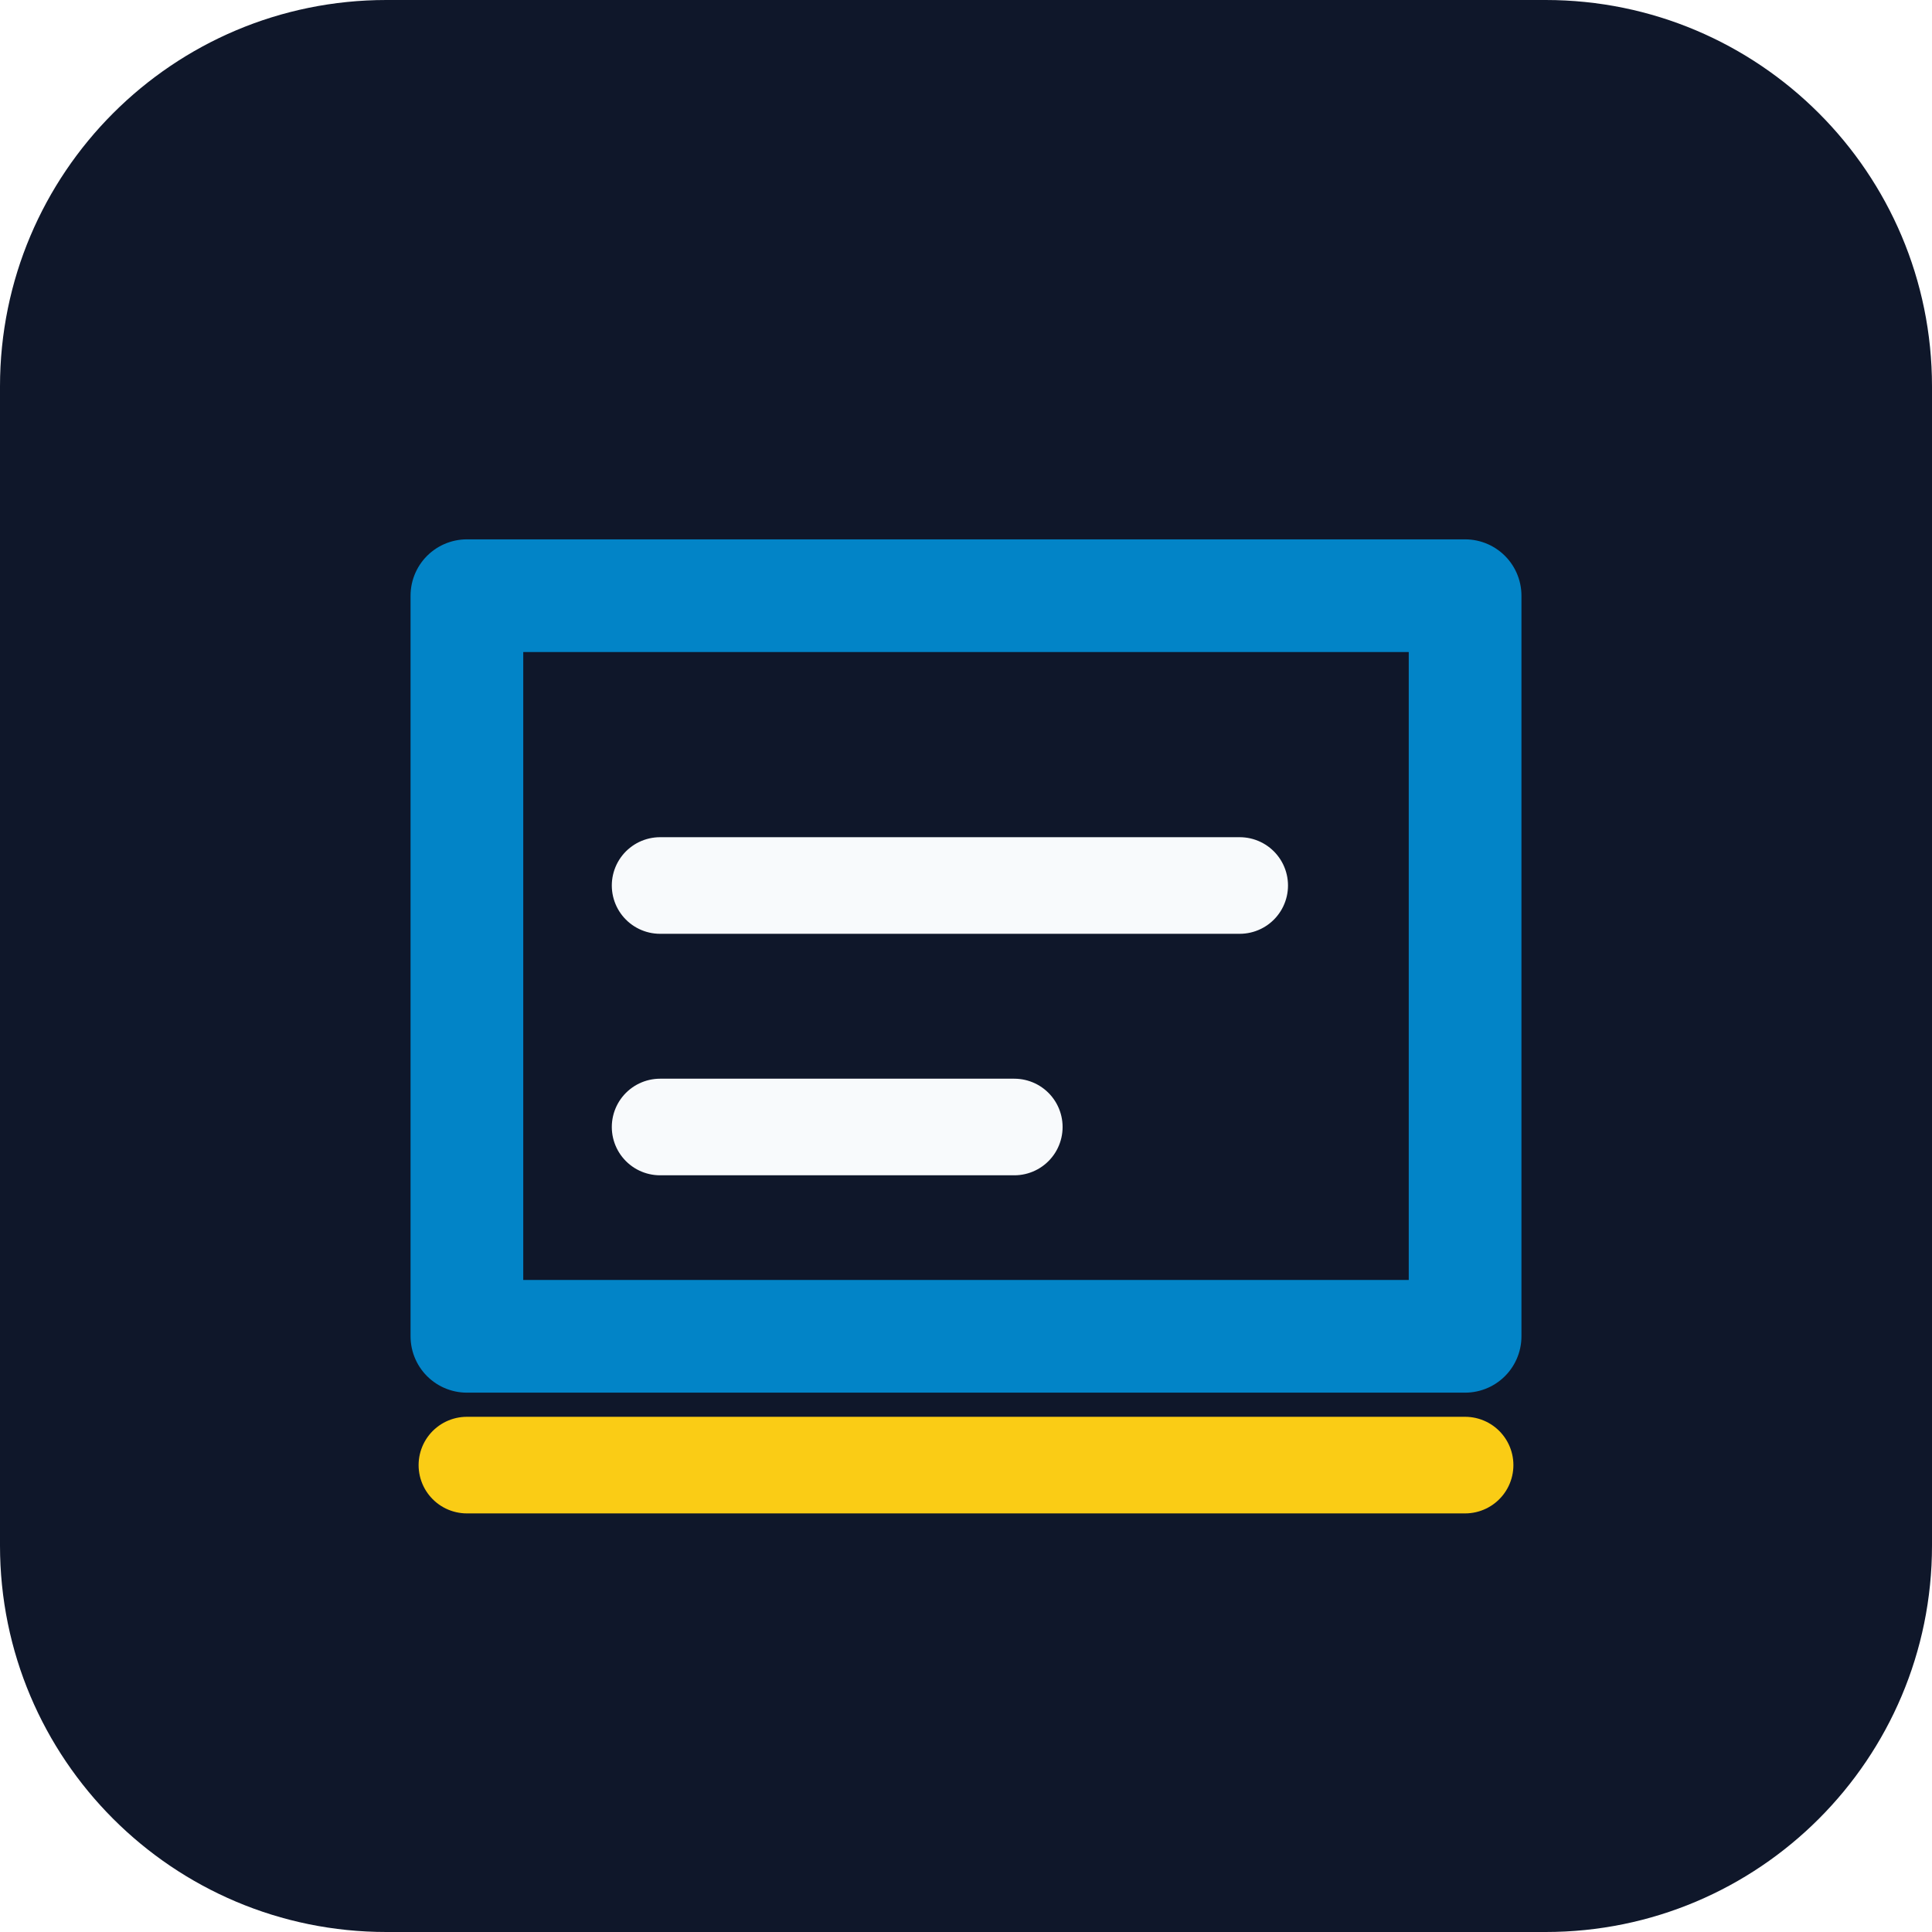
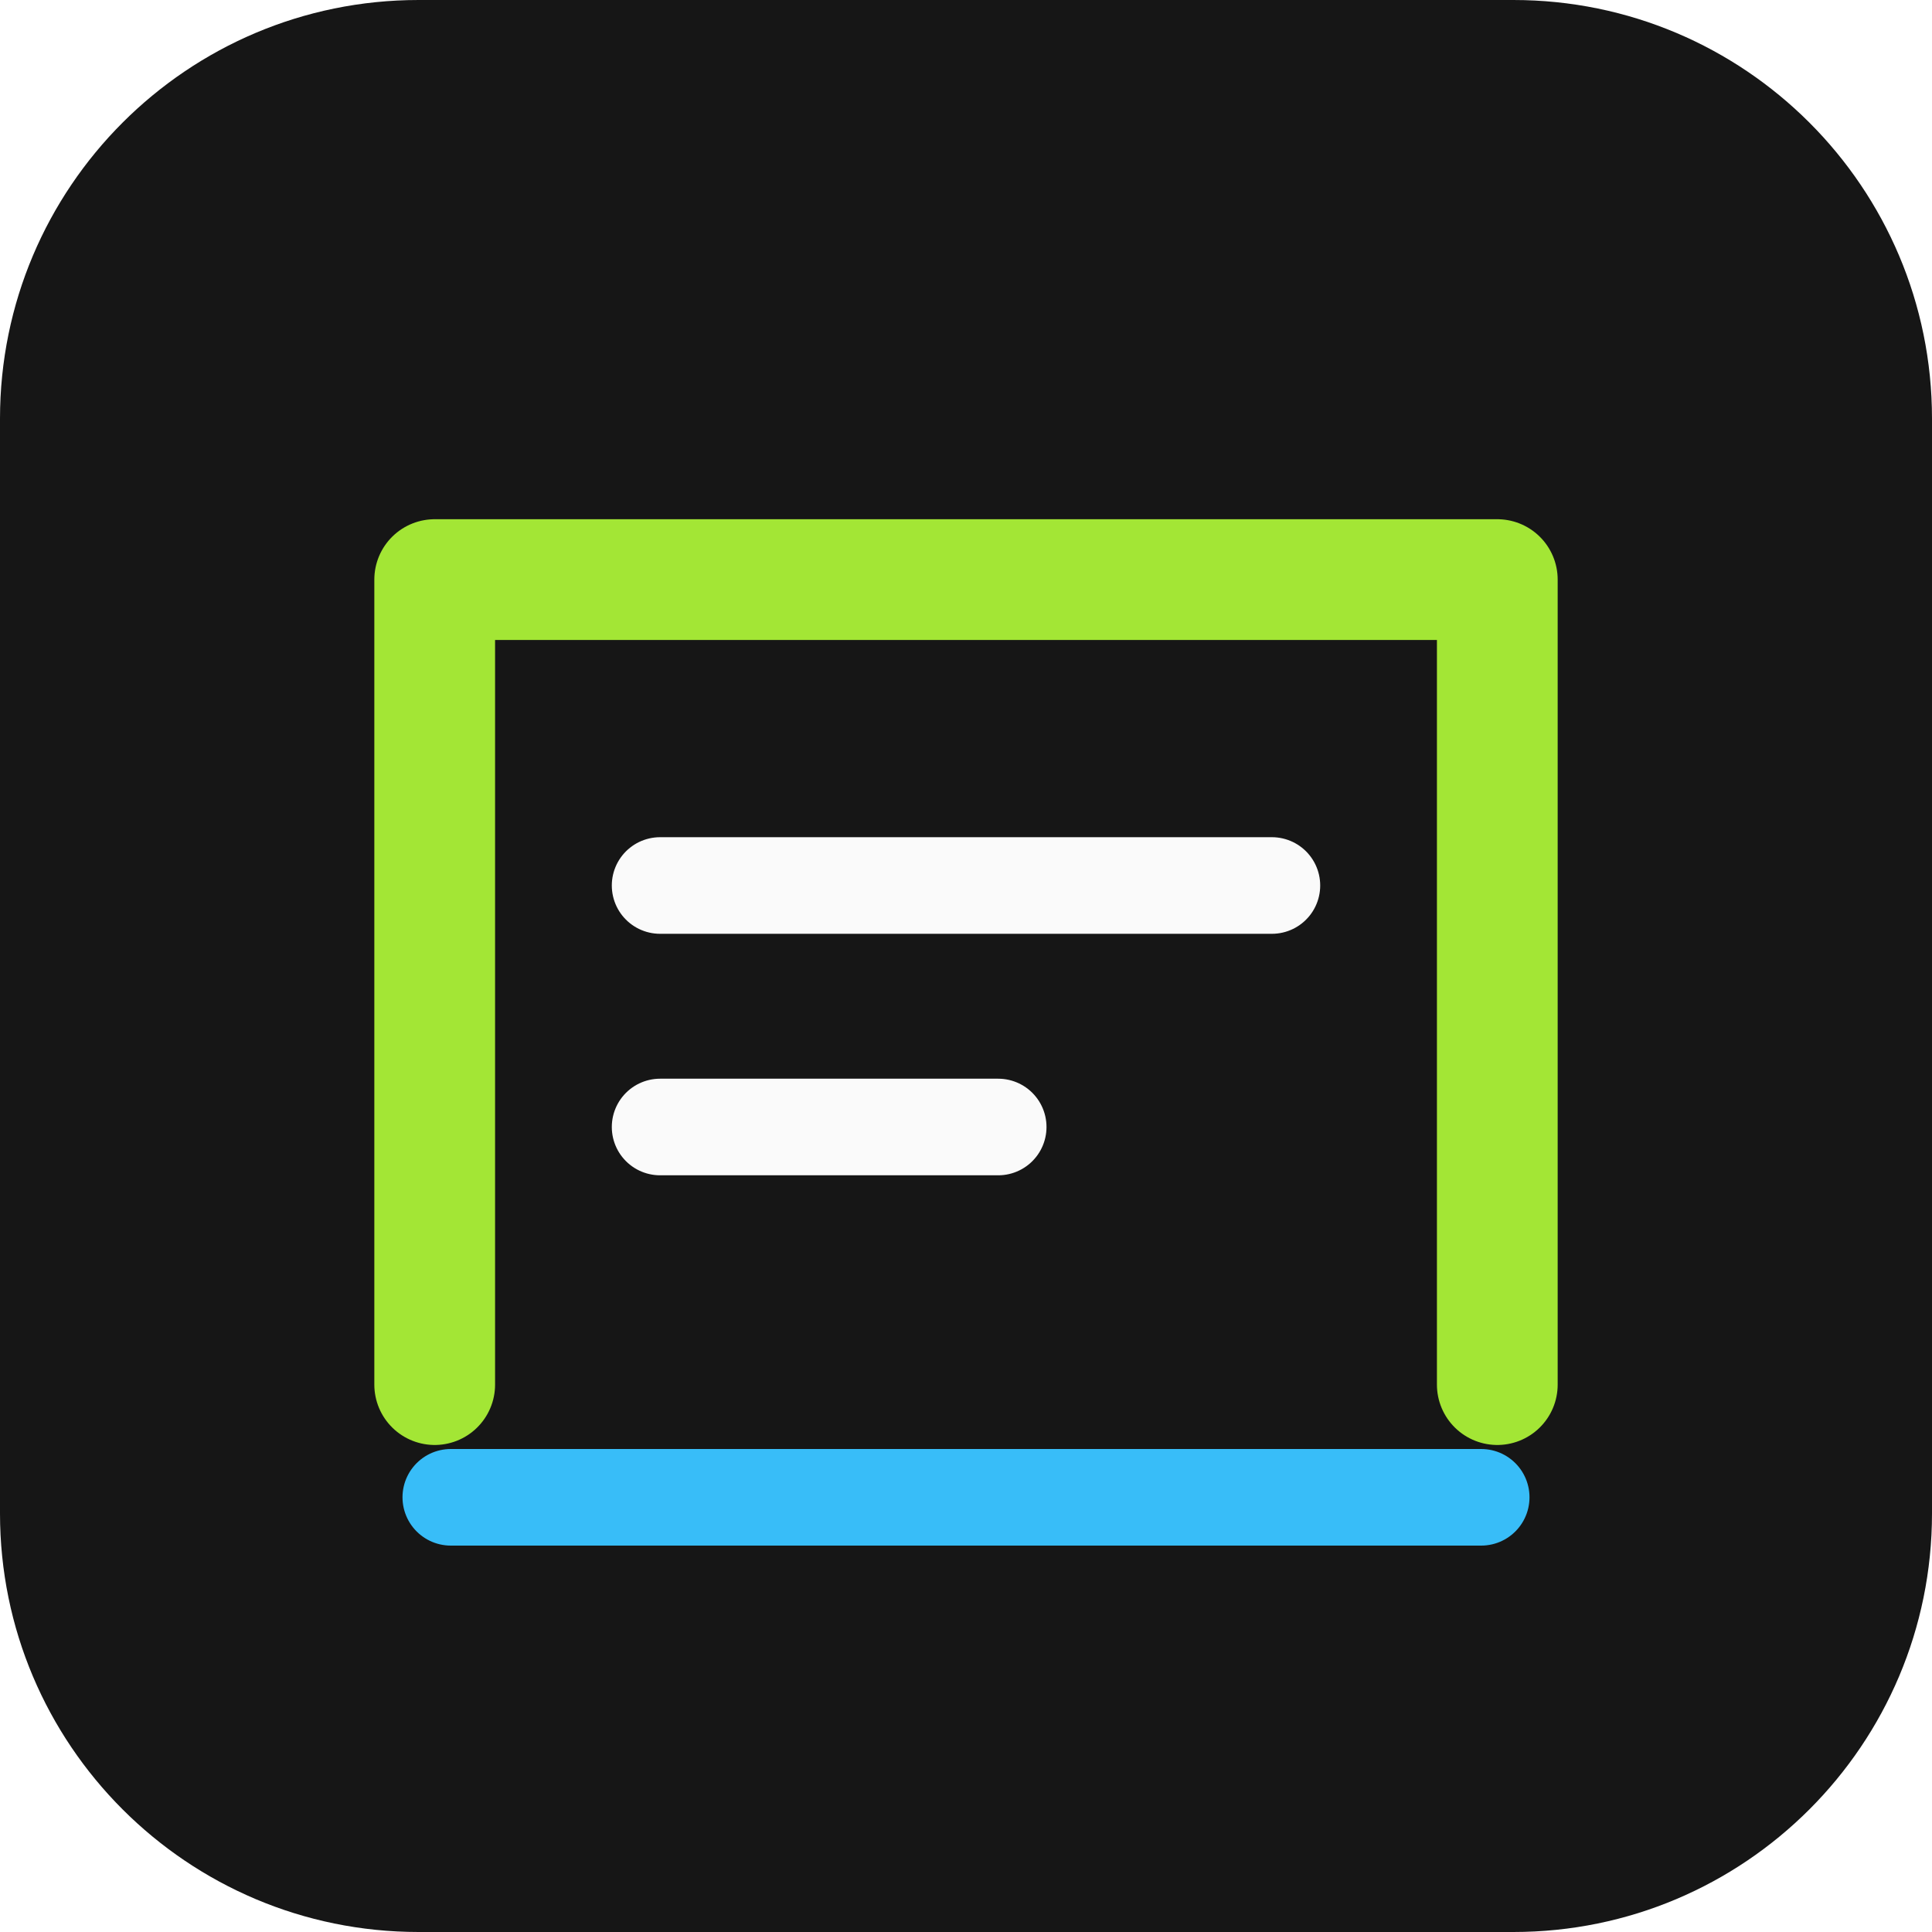
<svg xmlns="http://www.w3.org/2000/svg" width="240" height="240" viewBox="0 0 240 240" fill="none" role="img" aria-label="Event Replay Check icon">
-   <rect width="240" height="240" rx="48" fill="#0f172a" />
-   <path d="M58 74h124v92H58z" fill="none" stroke="#0284c7" stroke-width="14" stroke-linejoin="round" />
-   <path d="M82 110h72M82 140h44" stroke="#f8fafc" stroke-width="12" stroke-linecap="round" />
-   <path d="M58 182h124" stroke="#facc15" stroke-width="12" stroke-linecap="round" />
+   <rect width="240" height="240" rx="52" fill="#161616" />
+   <path d="M54 172V72h132v100" stroke="#a3e635" stroke-width="15" stroke-linecap="round" stroke-linejoin="round" />
+   <path d="M82 110h76M82 140h42" stroke="#fafafa" stroke-width="12" stroke-linecap="round" />
+   <path d="M56 186h128" stroke="#38bdf8" stroke-width="12" stroke-linecap="round" />
</svg>
